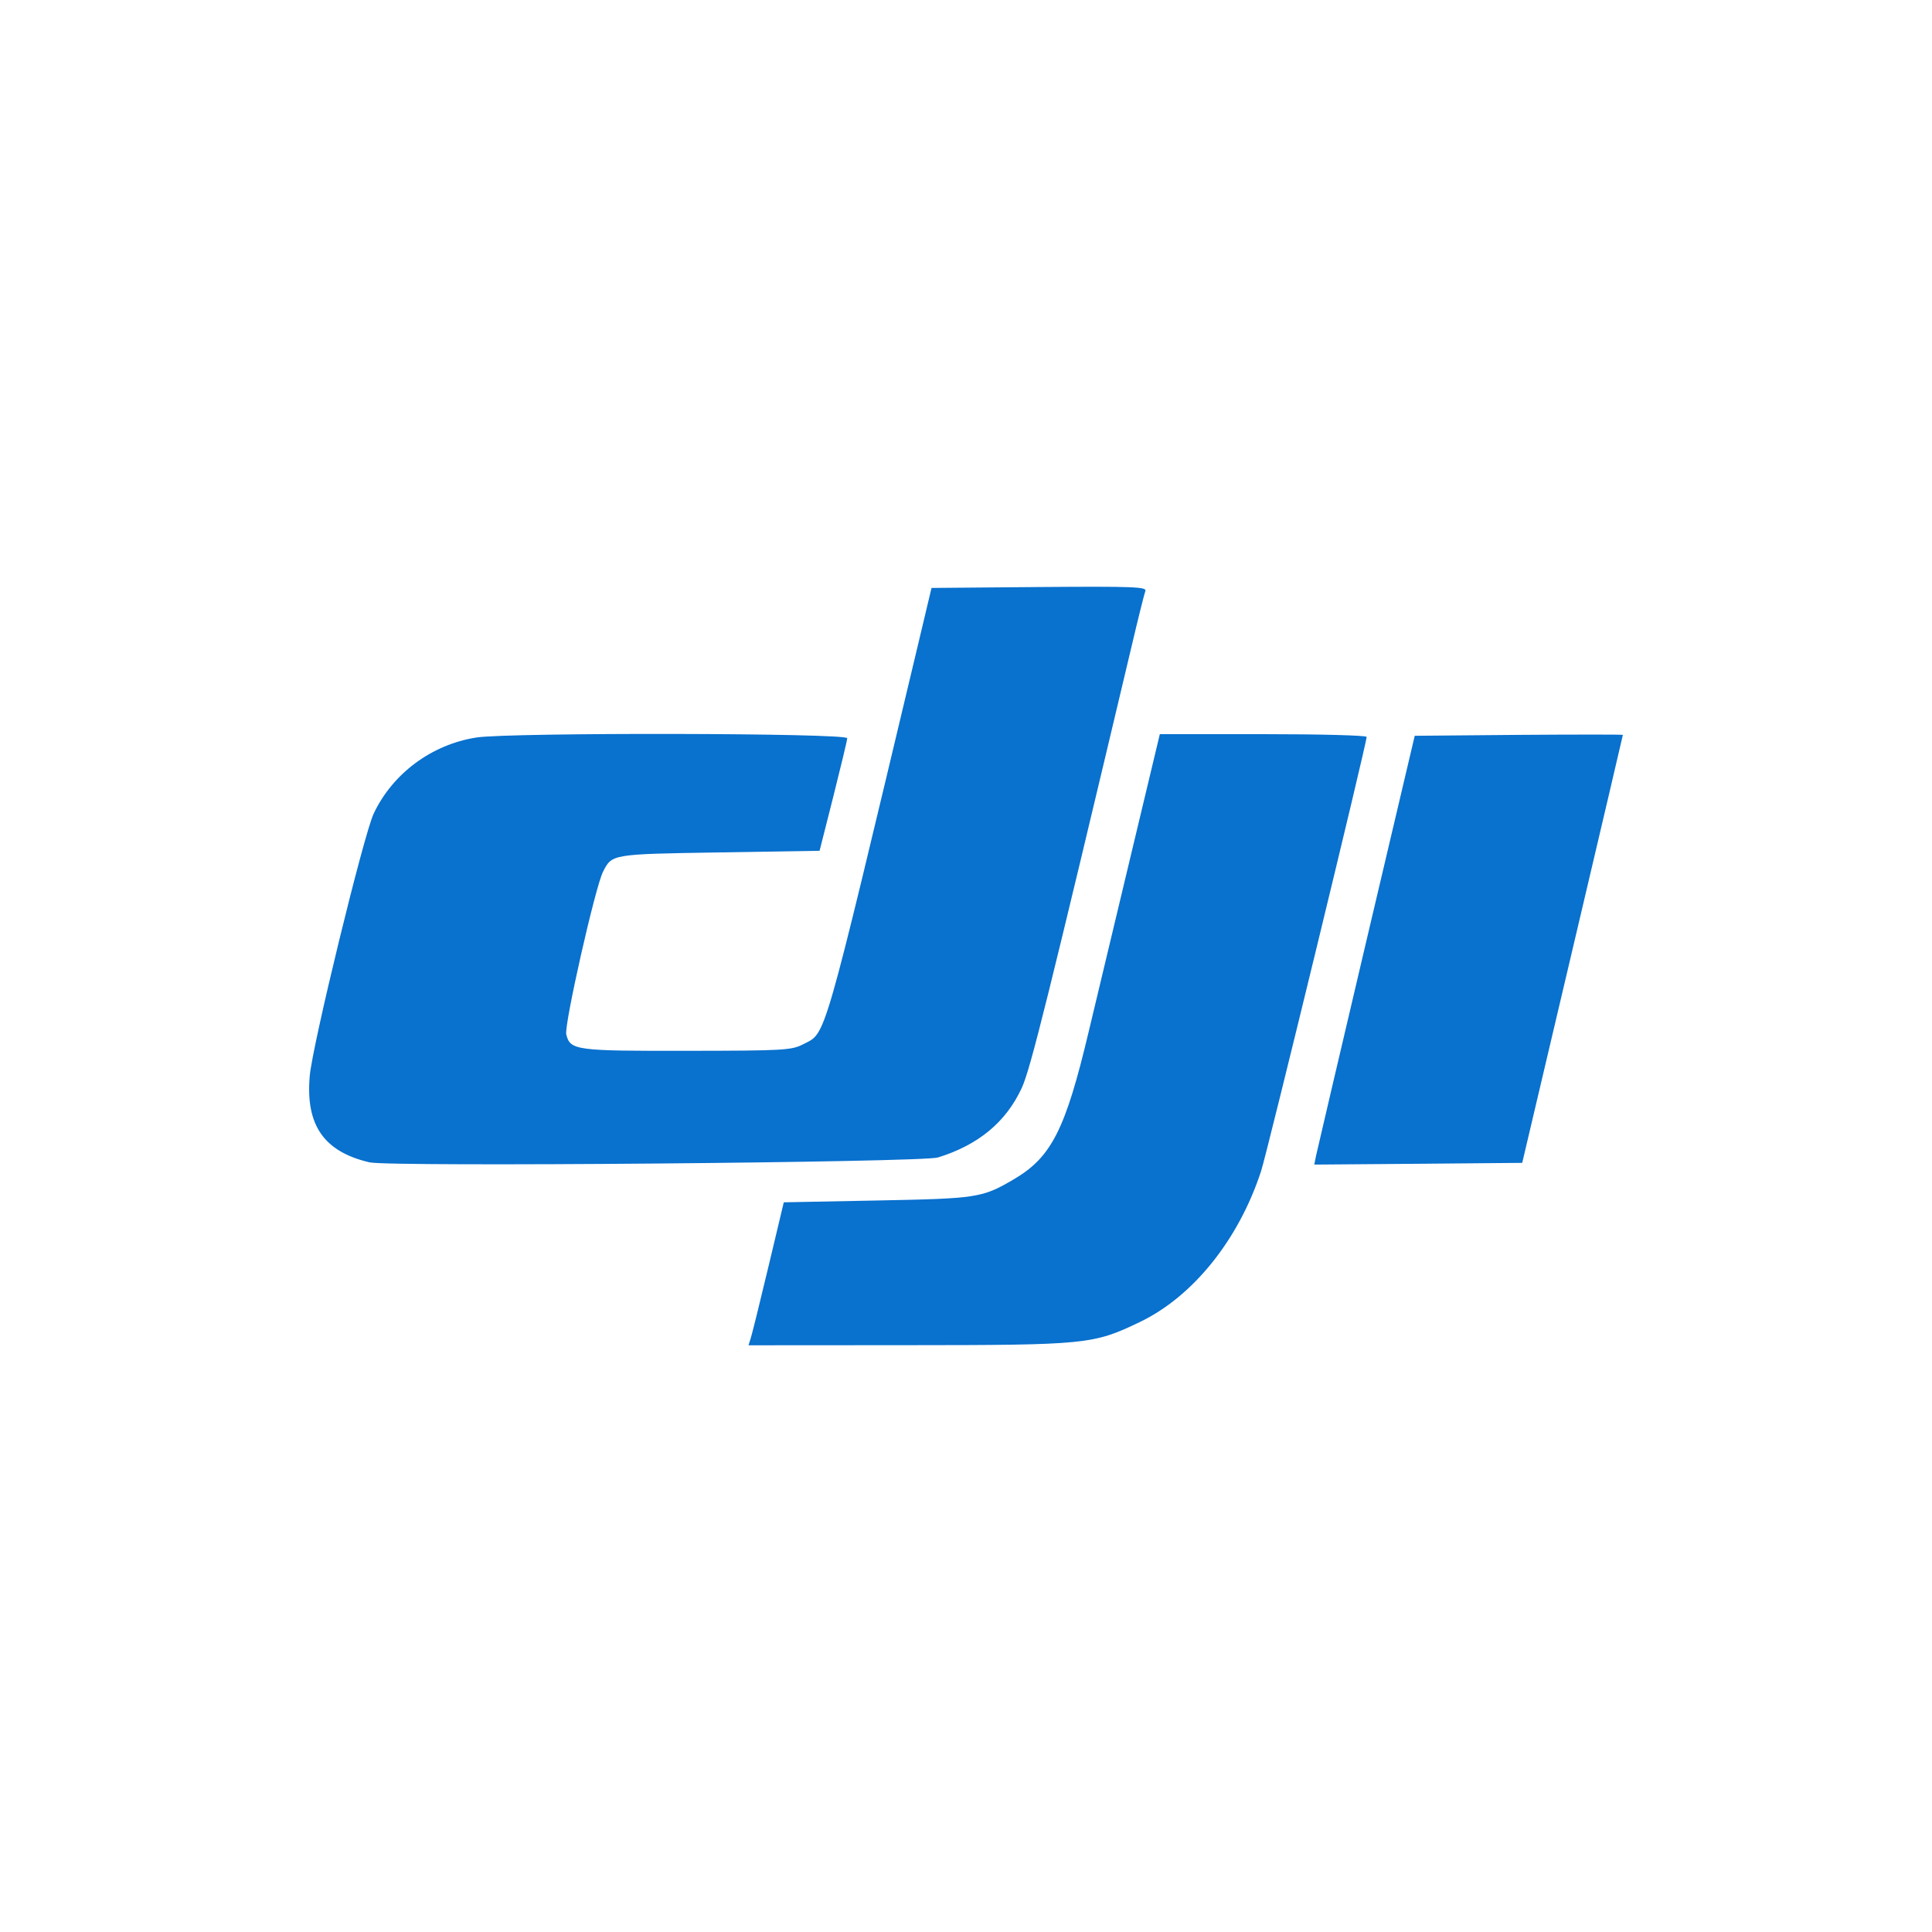
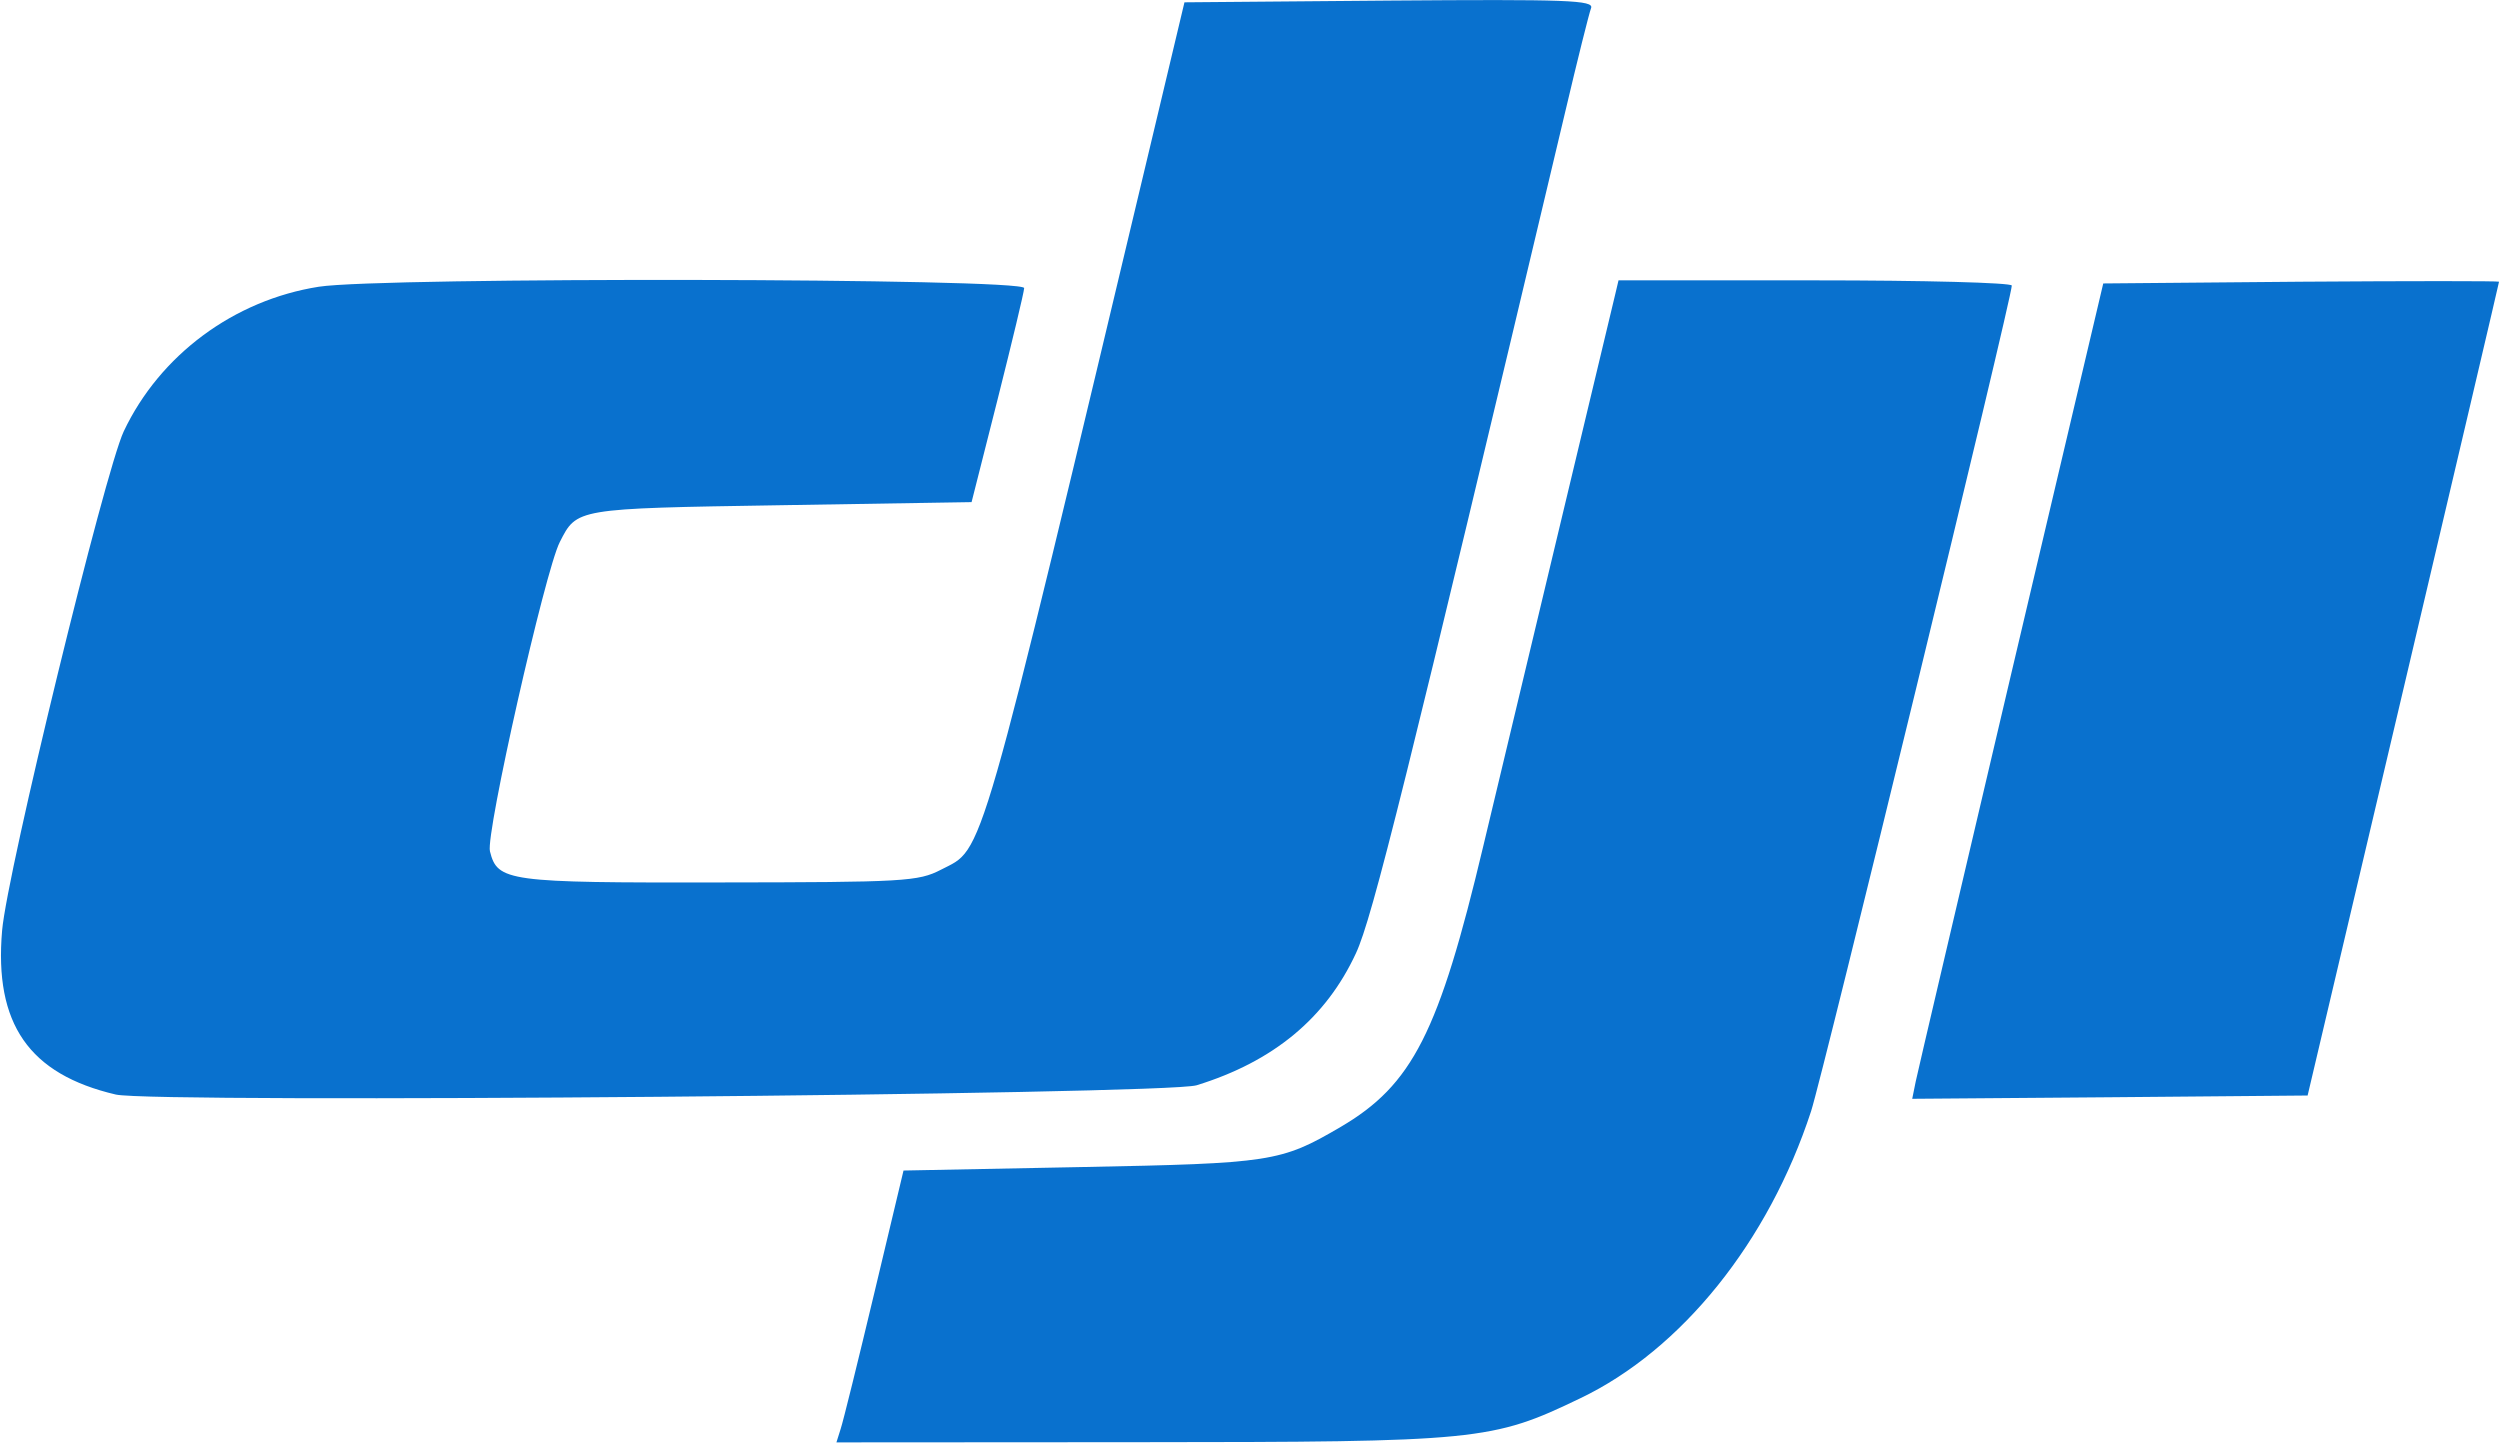
- <svg xmlns="http://www.w3.org/2000/svg" width="190" height="190" viewBox="0 0 190 190" role="img" aria-label="DJI">
+ <svg xmlns="http://www.w3.org/2000/svg" width="129.3" height="74.6" viewBox="30.35 57.7 129.3 74.6" role="img" aria-label="DJI">
  <path fill="#0971ce" d="M73.83,131.6 C73.96,131.21 74.74,128.05 75.57,124.57 L77.08,118.24 L86.28,118.06 C96.11,117.87 96.59,117.8 99.68,115.99 C103.4,113.81 104.77,111.12 107.07,101.44 C108.05,97.35 109.94,89.43 111.28,83.83 C112.62,78.23 113.79,73.32 113.89,72.92 L114.06,72.2 L124.23,72.2 C129.83,72.2 134.4,72.32 134.4,72.47 C134.4,73.12 124.64,113.26 124.02,115.17 C121.82,121.91 117.33,127.51 112.08,130.02 C107.51,132.22 106.83,132.28 89.23,132.29 L73.61,132.3 L73.83,131.6 Z M36.34,114.31 C31.85,113.26 30.04,110.65 30.46,105.82 C30.72,102.8 35.77,82.09 36.75,80.01 C38.62,76.06 42.45,73.22 46.84,72.53 C50.09,72.02 83.36,72.08 83.32,72.6 C83.31,72.82 82.69,75.4 81.95,78.34 L80.6,83.67 L70.72,83.83 C60.1,84 60.19,83.99 59.3,85.74 C58.54,87.23 55.46,100.84 55.69,101.73 C56.08,103.29 56.58,103.36 67.55,103.34 C77.14,103.33 77.84,103.29 79.02,102.68 C81.27,101.51 80.81,103.12 90.11,64.12 L91.61,57.82 L102.22,57.73 C111.43,57.66 112.8,57.71 112.64,58.12 C112.54,58.38 111.93,60.82 111.29,63.54 C103.07,98.16 101.33,105.18 100.48,107 C98.93,110.35 96.22,112.6 92.24,113.83 C90.67,114.32 38.29,114.77 36.34,114.31 Z M129.43,113.64 C129.53,113.15 131.76,103.66 134.37,92.55 L139.13,72.36 L149.37,72.27 C155,72.23 159.6,72.23 159.6,72.27 C159.6,72.32 157.37,81.81 154.65,93.36 L149.7,114.36 L139.48,114.45 L129.25,114.53 L129.43,113.64 Z" />
</svg>
